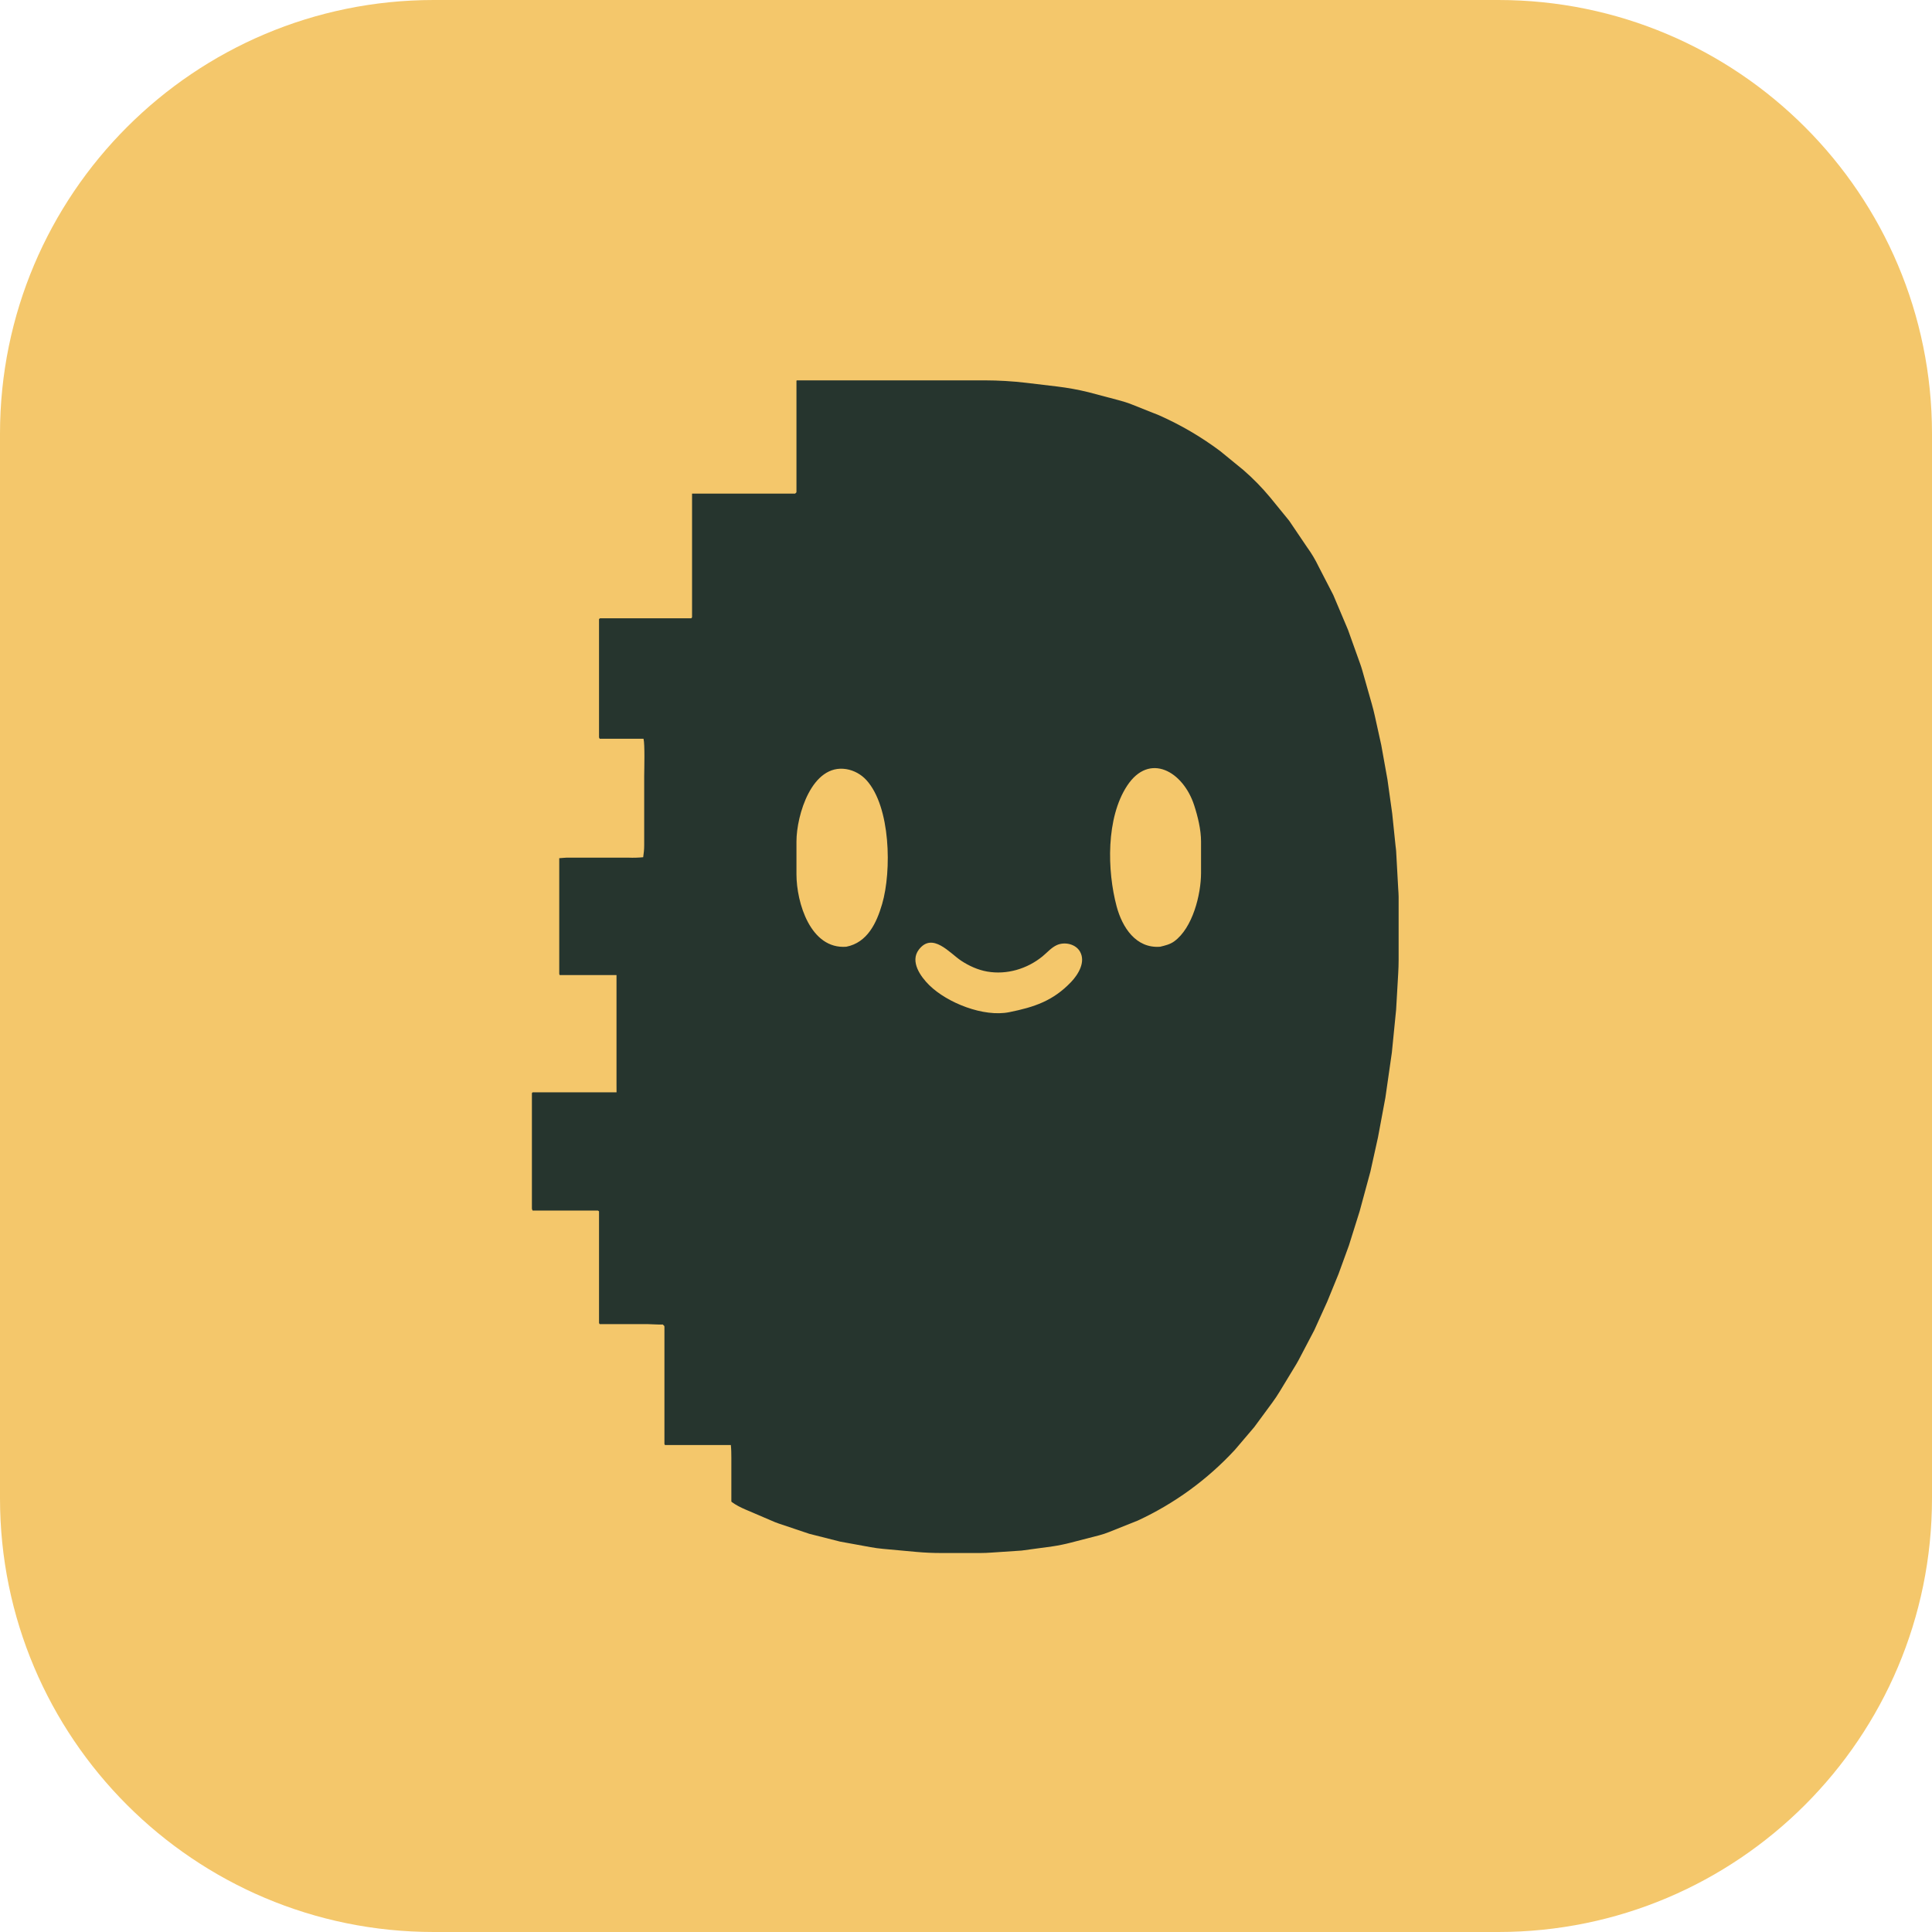
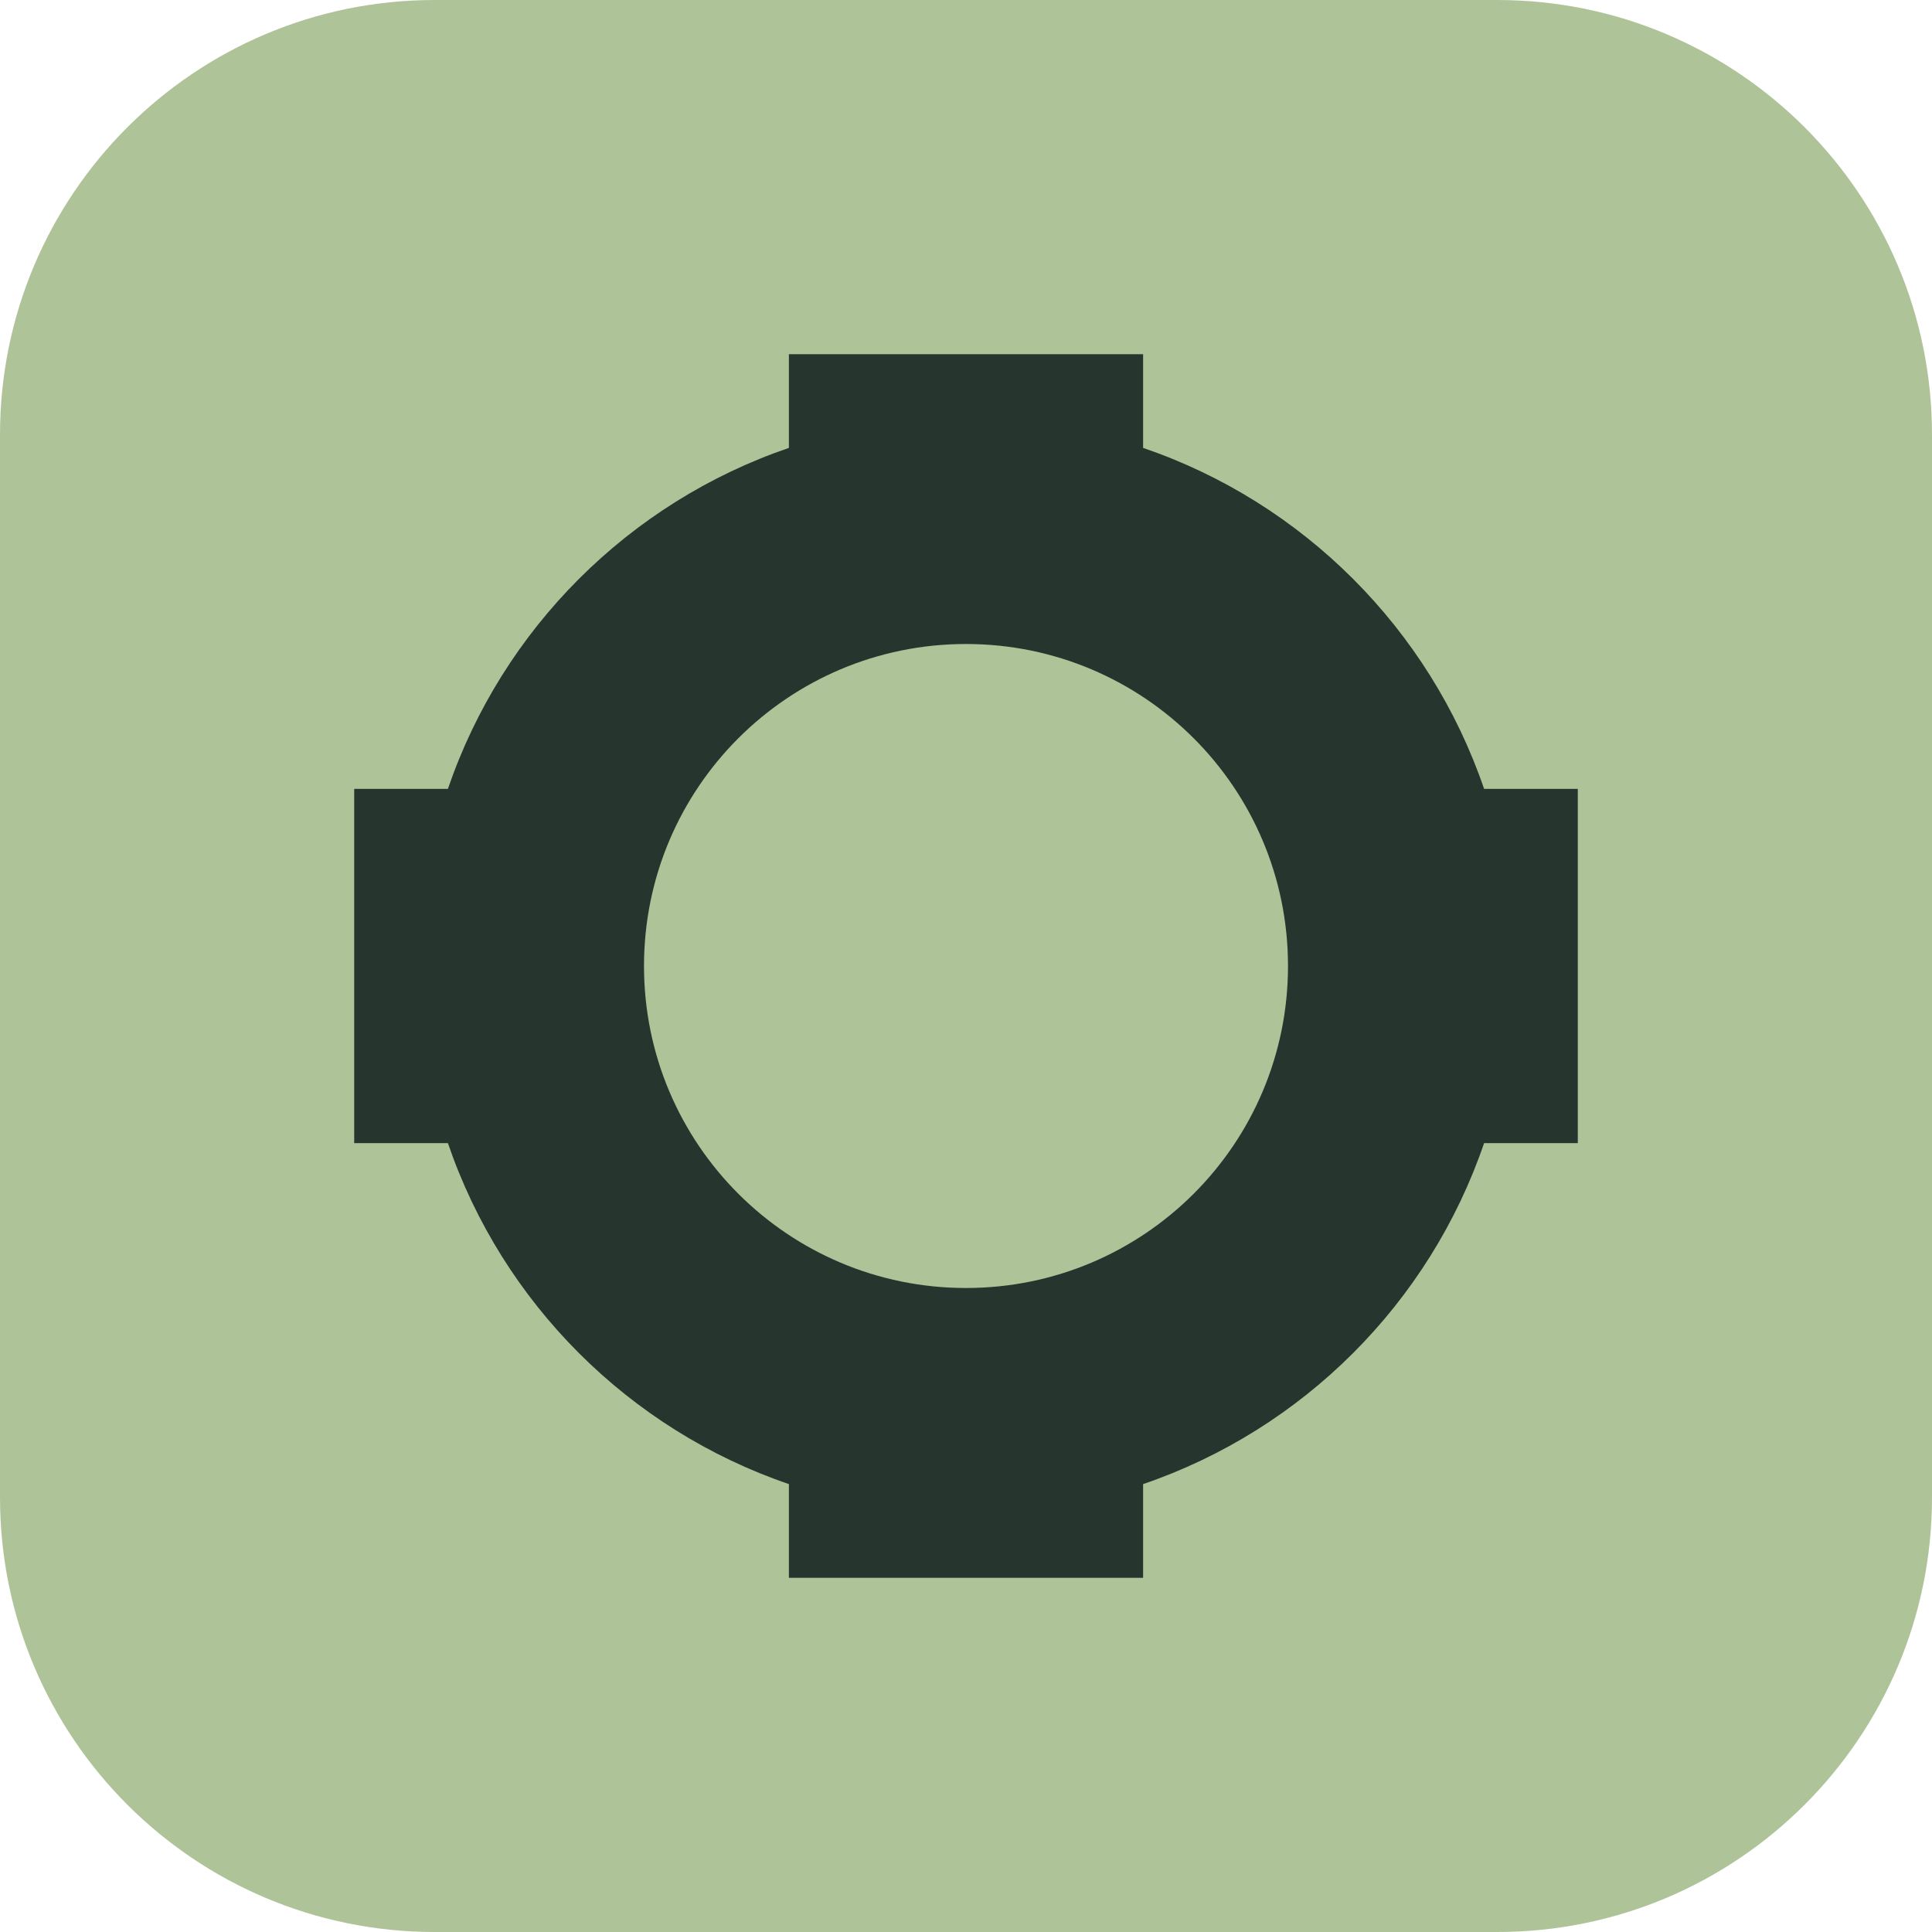
- <svg xmlns="http://www.w3.org/2000/svg" class="app-icon" viewBox="100 100 824 824" width="824" height="824">
-   <rect x="100" y="100" width="824" height="824" rx="185" fill="#F4C76B" />
-   <g transform="translate(260.91 229.65) scale(0.28478)">
-     <path d="M530.75 1794.11C530.6 1793.82 530.28 1793.56 530.28 1793.23L530.28 1728.31C530.27 1721.96 530.18 1715.33 529.53 1708.92L430.92 1708.92C430.74 1708.64 430.05 1707.68 430.05 1707.36L430.05 1531.5C430.04 1529.94 428.3 1529.43 427.57 1528.37C420.01 1528.67 412.47 1527.9 404.88 1527.8L333.08 1527.8C332.62 1526.89 332.11 1526.73 332.1 1525.6L332.1 1358.89C331.83 1358.72 330.64 1357.72 330.31 1357.71L232.63 1357.71C232.14 1356.83 231.57 1355.69 231.58 1354.53L231.58 1181.84C231.86 1181.67 232.43 1180.63 232.76 1180.63L358.34 1180.63C358.21 1177.18 358.3 1172.77 358.28 1169.27L358.28 1005.04L273.18 1005.04C272.76 1004.27 272.52 1003.73 272.52 1002.73L272.52 830.01C275.78 829.95 279.93 829.23 283.37 829.21L376.31 829.21A158.42 158.42 0 0 0 398.24 828.57C399.11 823.08 399.77 816.57 399.74 810.92L399.74 761.03L399.74 707.25C399.84 696.32 400.88 659.24 398.73 651.11L333.13 651.11C332.71 650.29 332.1 649.72 332.1 648.67L332.1 471.95C332.37 471.76 333.28 470.71 333.61 470.71L470.24 470.71C470.38 470.42 471.42 469.47 471.43 469.15L471.43 283.97L625.9 283.97C626.34 283.08 627.79 282.73 627.79 281.63L627.79 114.92C628.07 114.74 628.33 114.38 628.65 114.38L714.53 114.38C717.13 114.38 719.74 114.44 722.34 114.38L767 114.38L909.96 114.38C930.11 114.42 951.4 115.62 971.42 118.01L1018.6 123.63A392.66 392.66 0 0 1 1065.26 132.16L1110.38 144.11C1116.53 145.74 1123.35 147.8 1129.23 150.14L1170.63 166.61A472.49 472.49 0 0 1 1262.37 220.28L1297.03 248.61A352.08 352.08 0 0 1 1337.43 289.93L1365.71 324.62L1392.5 364.24A186.06 186.06 0 0 1 1409.81 393.27L1431.67 435.62L1453.73 487.8L1471.86 538.45C1472.95 541.49 1474.07 544.8 1474.95 547.91L1489.6 599.54C1491.21 605.22 1492.69 611.09 1493.97 616.87L1503.59 660.43L1512.87 712.08L1520 763.04L1524.99 811.31C1525.26 813.88 1525.74 816.61 1525.88 819.18L1529 875.72C1529.21 879.58 1529.62 883.82 1529.62 887.63L1529.62 982.52C1529.62 988.97 1529.37 995.94 1529 1002.44L1525.86 1056.98L1519.49 1121.05L1509.79 1188.63L1498.72 1248.01L1487.37 1299.29L1471.25 1358.75L1455.19 1409.93L1439.54 1452.91L1422.65 1494.24L1403.33 1536.85L1379.78 1581.75C1378.74 1583.75 1377.54 1585.85 1376.37 1587.78L1351.64 1628.54C1348.24 1634.15 1344.47 1639.85 1340.57 1645.14L1313.42 1682.01L1284.4 1716.1A463.17 463.17 0 0 1 1138.82 1822.09L1096.35 1839.05C1091.56 1840.96 1086.34 1842.76 1081.34 1844.05L1038.21 1855.19A260.8 260.8 0 0 1 1011.03 1860.7L964.94 1866.95L919.38 1870C914.24 1870.34 908.58 1870.62 903.47 1870.62L844.58 1870.62C832.49 1870.62 819.87 1870.1 807.82 1869L757.49 1864.39C751.33 1863.82 744.94 1862.96 738.86 1861.85L693.11 1853.51L646.99 1841.83L601.02 1826.38C599.17 1825.76 597.21 1825.07 595.42 1824.3L551.5 1805.5C544.47 1802.49 536.77 1798.66 530.75 1794.11ZM702.47 962.62C648.9 966.76 627.79 896.81 627.79 853.95L627.79 805.05C627.79 765.85 650.82 687.99 702.66 696.65C714.02 698.55 724.83 704.56 732.6 713.12C768.89 753.08 770.49 849.25 756.11 898.57C747.83 926.93 734.16 956.3 702.47 962.62ZM1172.47 962.61C1136.15 965.45 1115.67 933.52 1107.3 902.23C1092.95 848.56 1091.37 769.73 1122.94 721.6C1156.31 670.75 1206.96 700.03 1223.39 750.68C1228.87 767.56 1233.72 787.33 1233.71 805.12L1233.71 852.05C1233.69 884.54 1221.1 934.52 1193.61 954.5C1187.19 959.17 1180.01 960.78 1172.47 962.61ZM946.47 1060.62C908.26 1068.33 853.81 1046.84 826.7 1020.2C813.77 1007.49 797.43 984.79 811.08 966.92C831.45 940.26 857.23 972.08 874.24 983.4C885.96 991.21 899.49 997.35 913.43 999.78C942.73 1004.9 973.25 995.81 996.16 977.12C1003.19 971.39 1009.61 963.71 1018.03 960.02C1029.59 954.96 1045.79 958.43 1052.35 969.79C1061.34 985.36 1049.84 1004.14 1039.2 1015.3C1012.02 1043.82 983.92 1053.06 946.47 1060.62Z" fill="#26352E" fill-rule="evenodd" />
-   </g>
+ <svg xmlns="http://www.w3.org/2000/svg" class="app-icon" viewBox="0 0 120 120" width="120" height="120">
+   <rect width="120" height="120" rx="27" fill="#AFC398" />
+   <path d="M92.18 71C88.79 80.93 80.93 88.79 71 92.18L71 98L49 98L49 92.18C39.07 88.79 31.21 80.93 27.82 71L22 71L22 49L27.82 49C31.21 39.07 39.07 31.21 49 27.82L49 22L71 22L71 27.82C80.93 31.21 88.79 39.07 92.18 49L98 49L98 71ZM80 60C80 48.95 71.05 40 60 40C48.95 40 40 48.95 40 60C40 71.05 48.95 80 60 80C71.05 80 80 71.05 80 60Z" fill="#26352E" fill-rule="evenodd" />
</svg>
